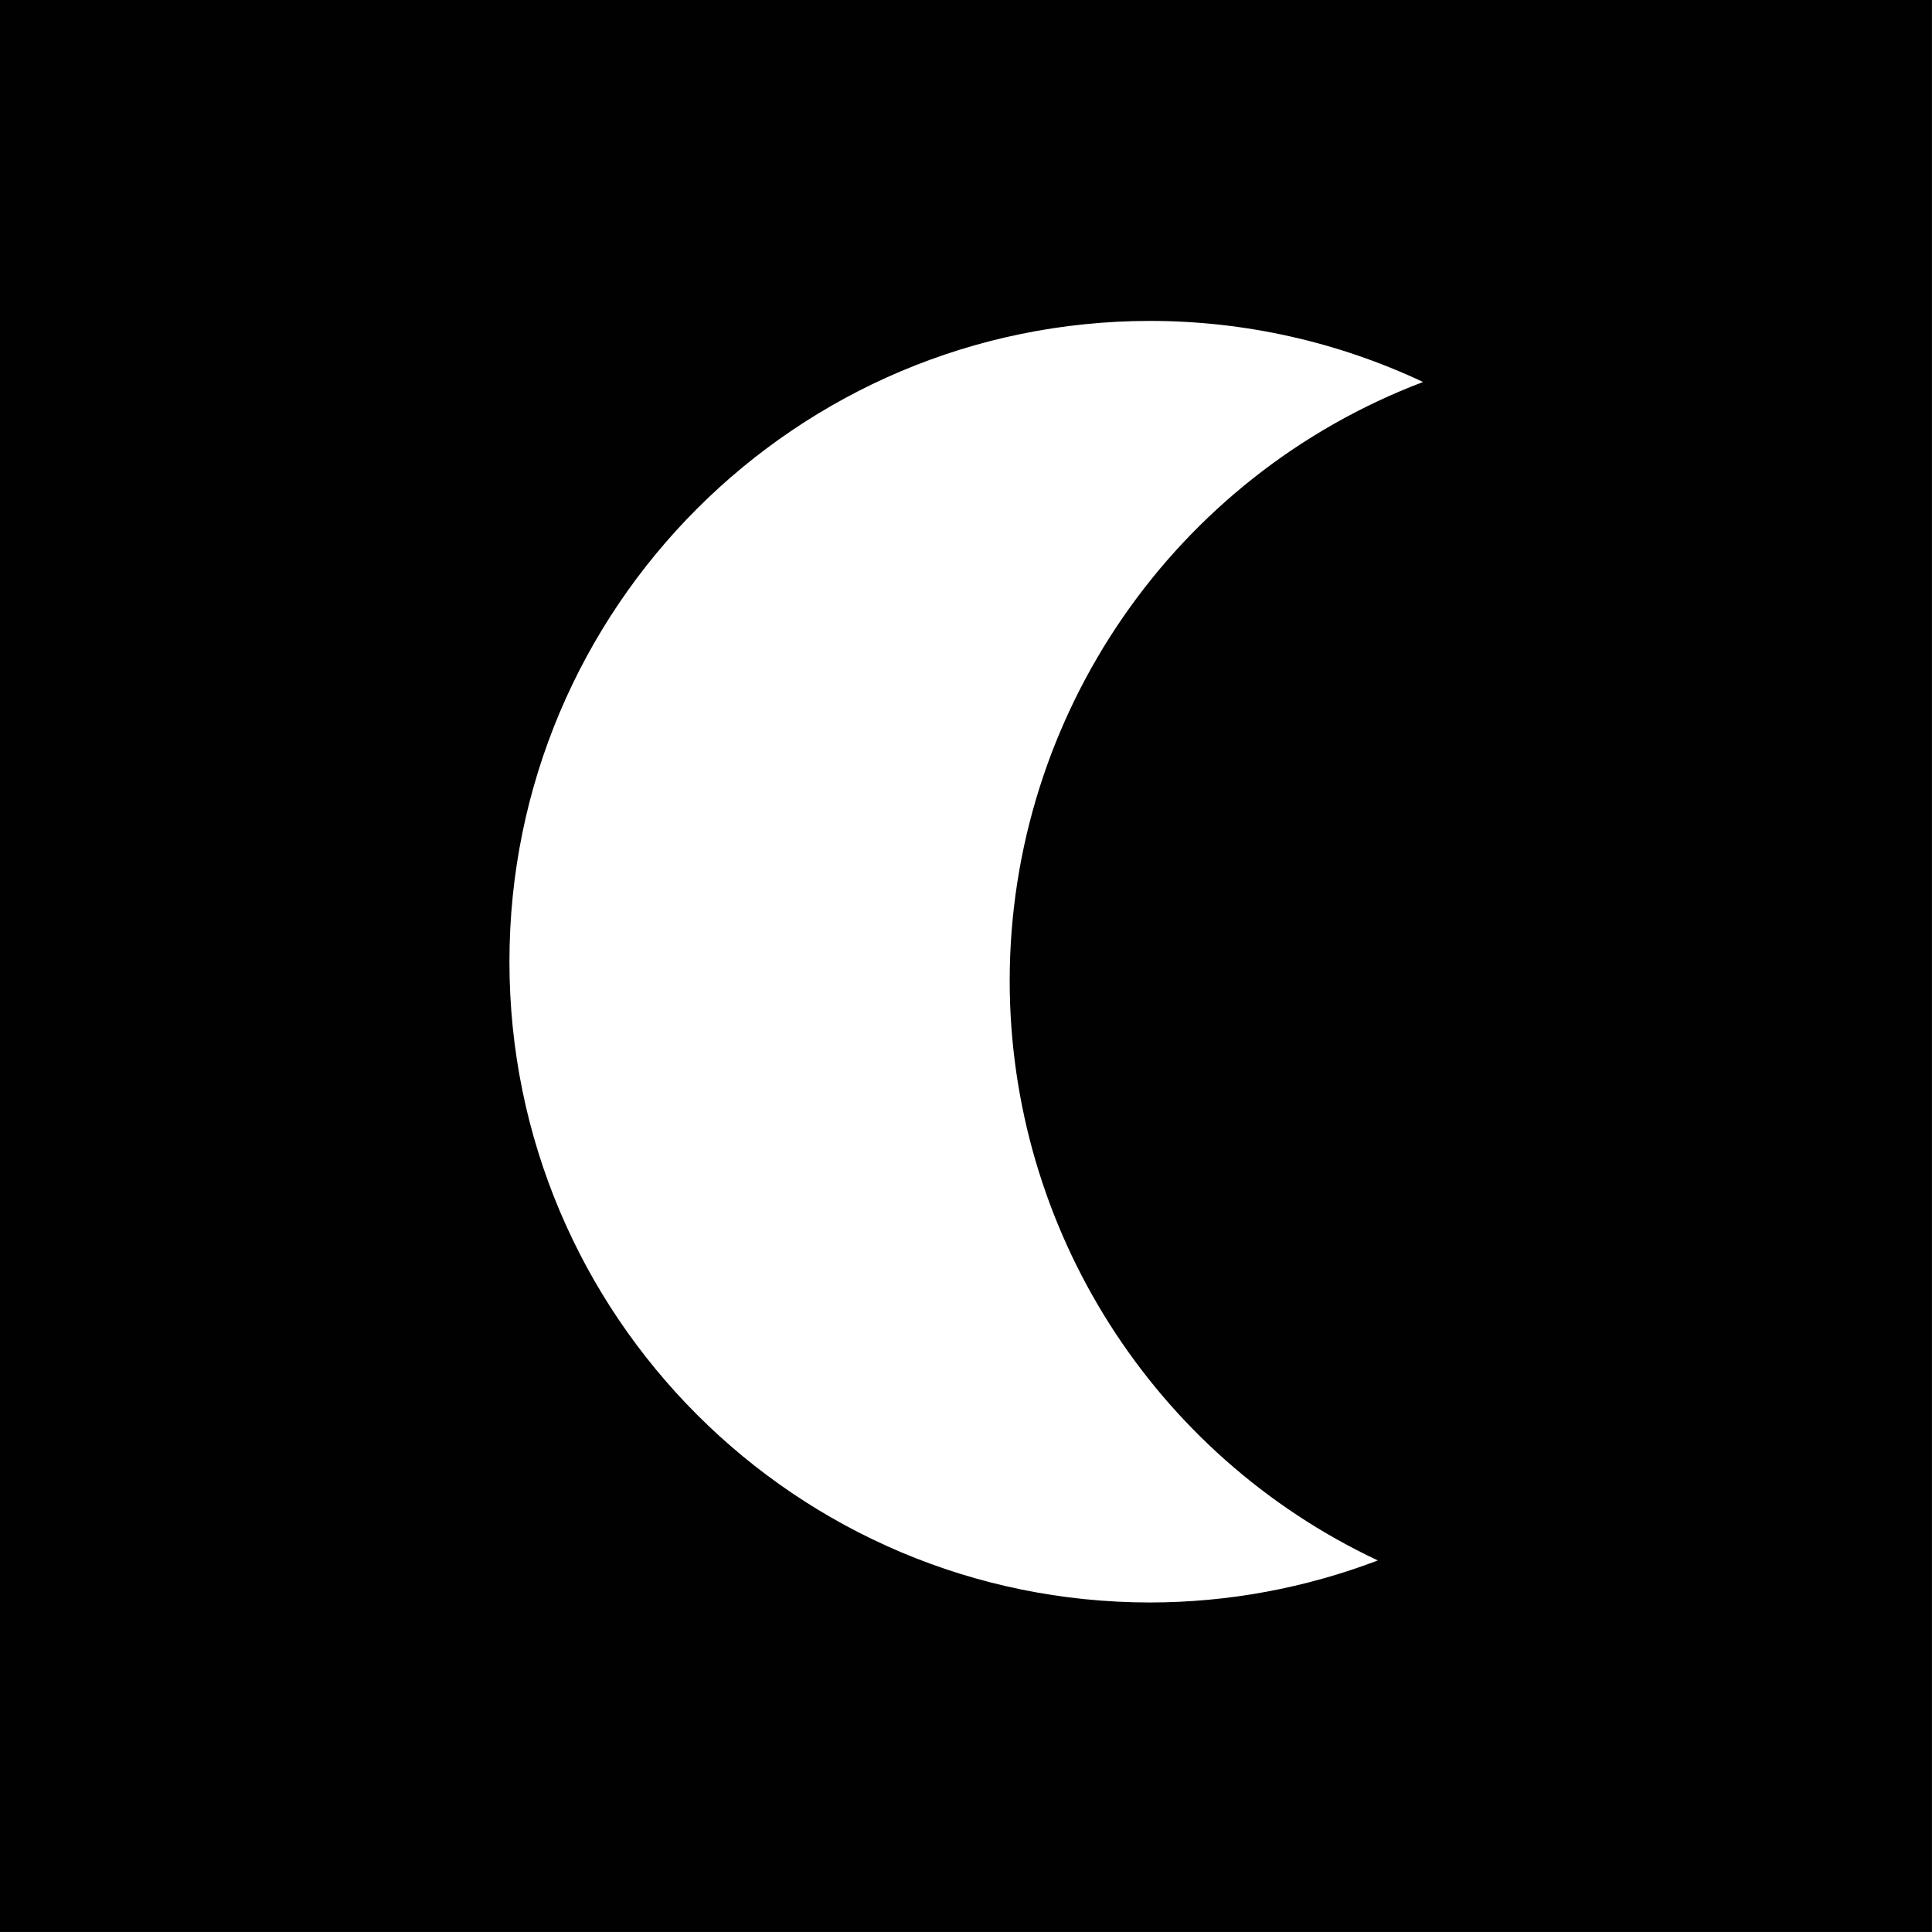
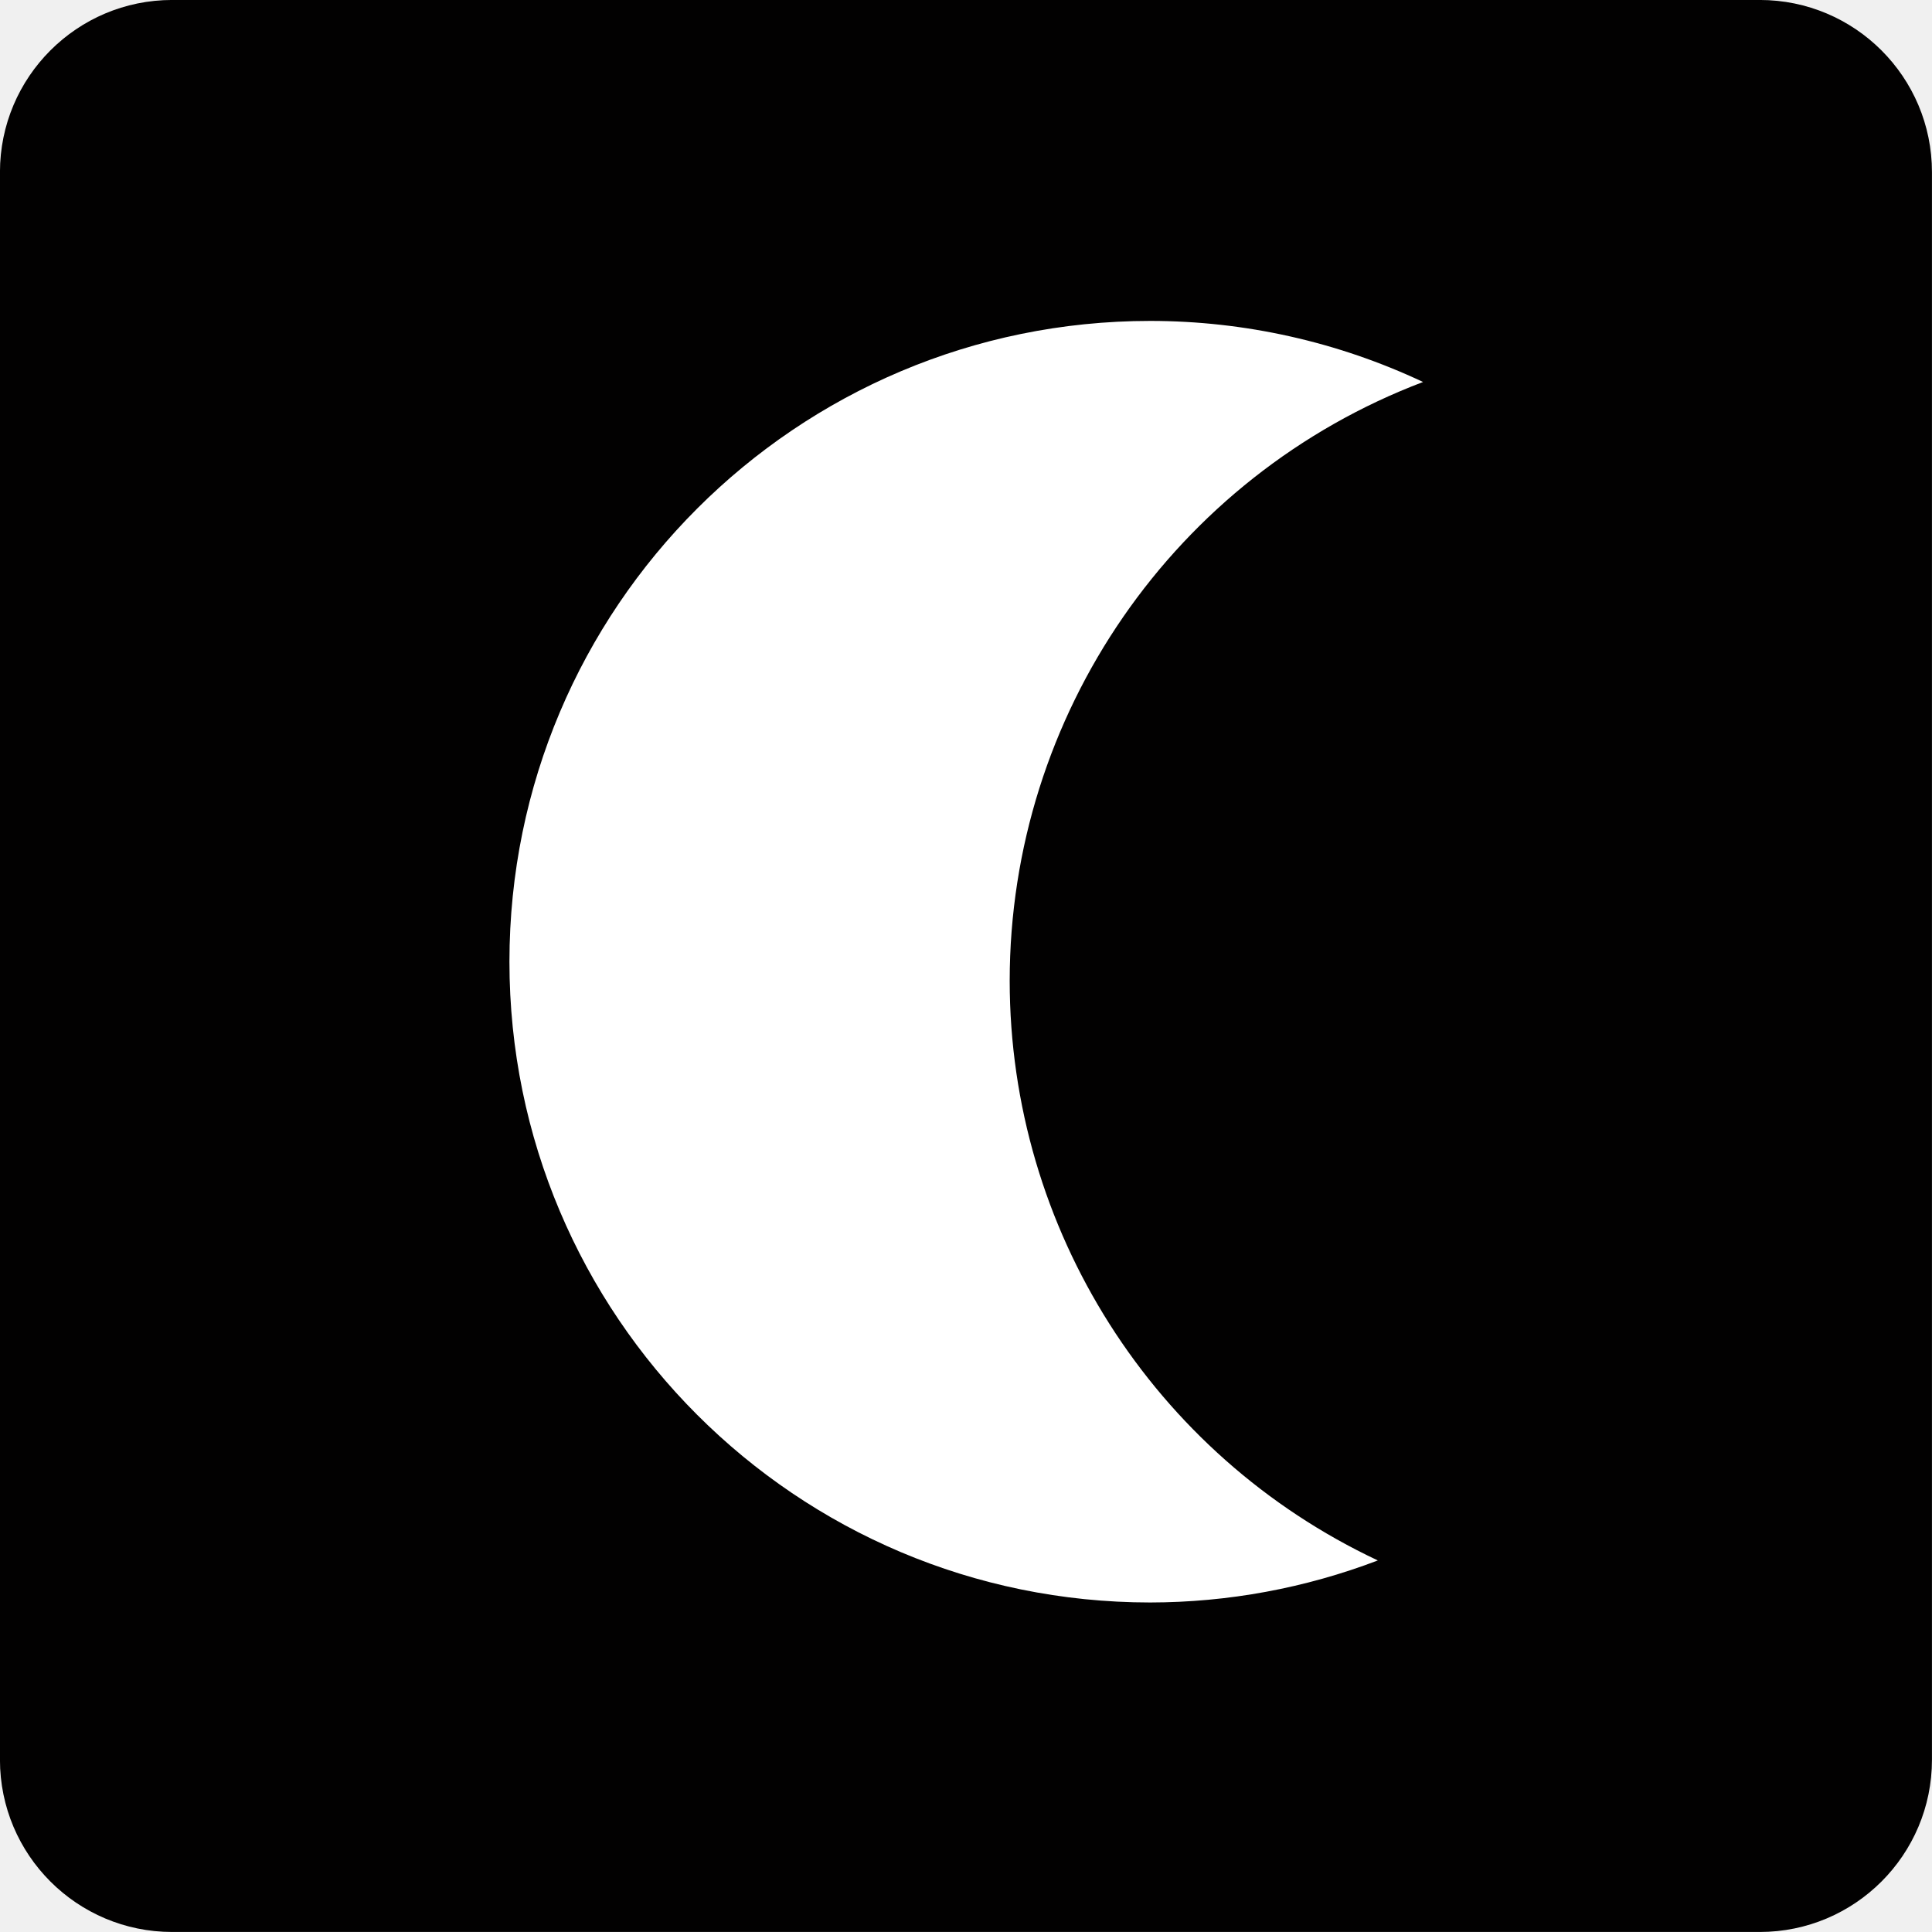
<svg xmlns="http://www.w3.org/2000/svg" width="19.901mm" height="19.901mm" viewBox="0 0 19.901 19.901" version="1.1" id="svg4351" xml:space="preserve">
  <defs id="defs4348" />
  <g id="layer1" transform="translate(-137.4238,-79.10602)">
    <g id="g8025" transform="translate(18.51535,19.06971)">
-       <rect style="fill:#020101;stroke-width:1.323;stroke-linecap:round;stroke-opacity:0.987;paint-order:stroke fill markers" id="rect4899" width="19.901" height="19.901" x="118.908" y="60.036" />
+       <rect style="fill:#020101;stroke-width:1.323;stroke-linecap:round;stroke-opacity:0.987;paint-order:stroke fill markers" id="rect4899" width="19.901" height="19.901" x="118.908" y="60.036" ry="1.774" />
      <path id="path5316" style="fill:#ffffff;fill-opacity:1;stroke-width:1.171;stroke-linecap:round;stroke-opacity:0.987;paint-order:stroke fill markers" d="m 130.756,63.342 a 6.601,6.601 0 0 0 -6.6,6.6 6.601,6.601 0 0 0 6.6,6.601 6.601,6.601 0 0 0 2.345,-0.433 6.601,6.601 0 0 1 -3.792,-5.971 6.601,6.601 0 0 1 4.258,-6.168 6.601,6.601 0 0 0 -2.81,-0.629 z" />
    </g>
  </g>
</svg>
